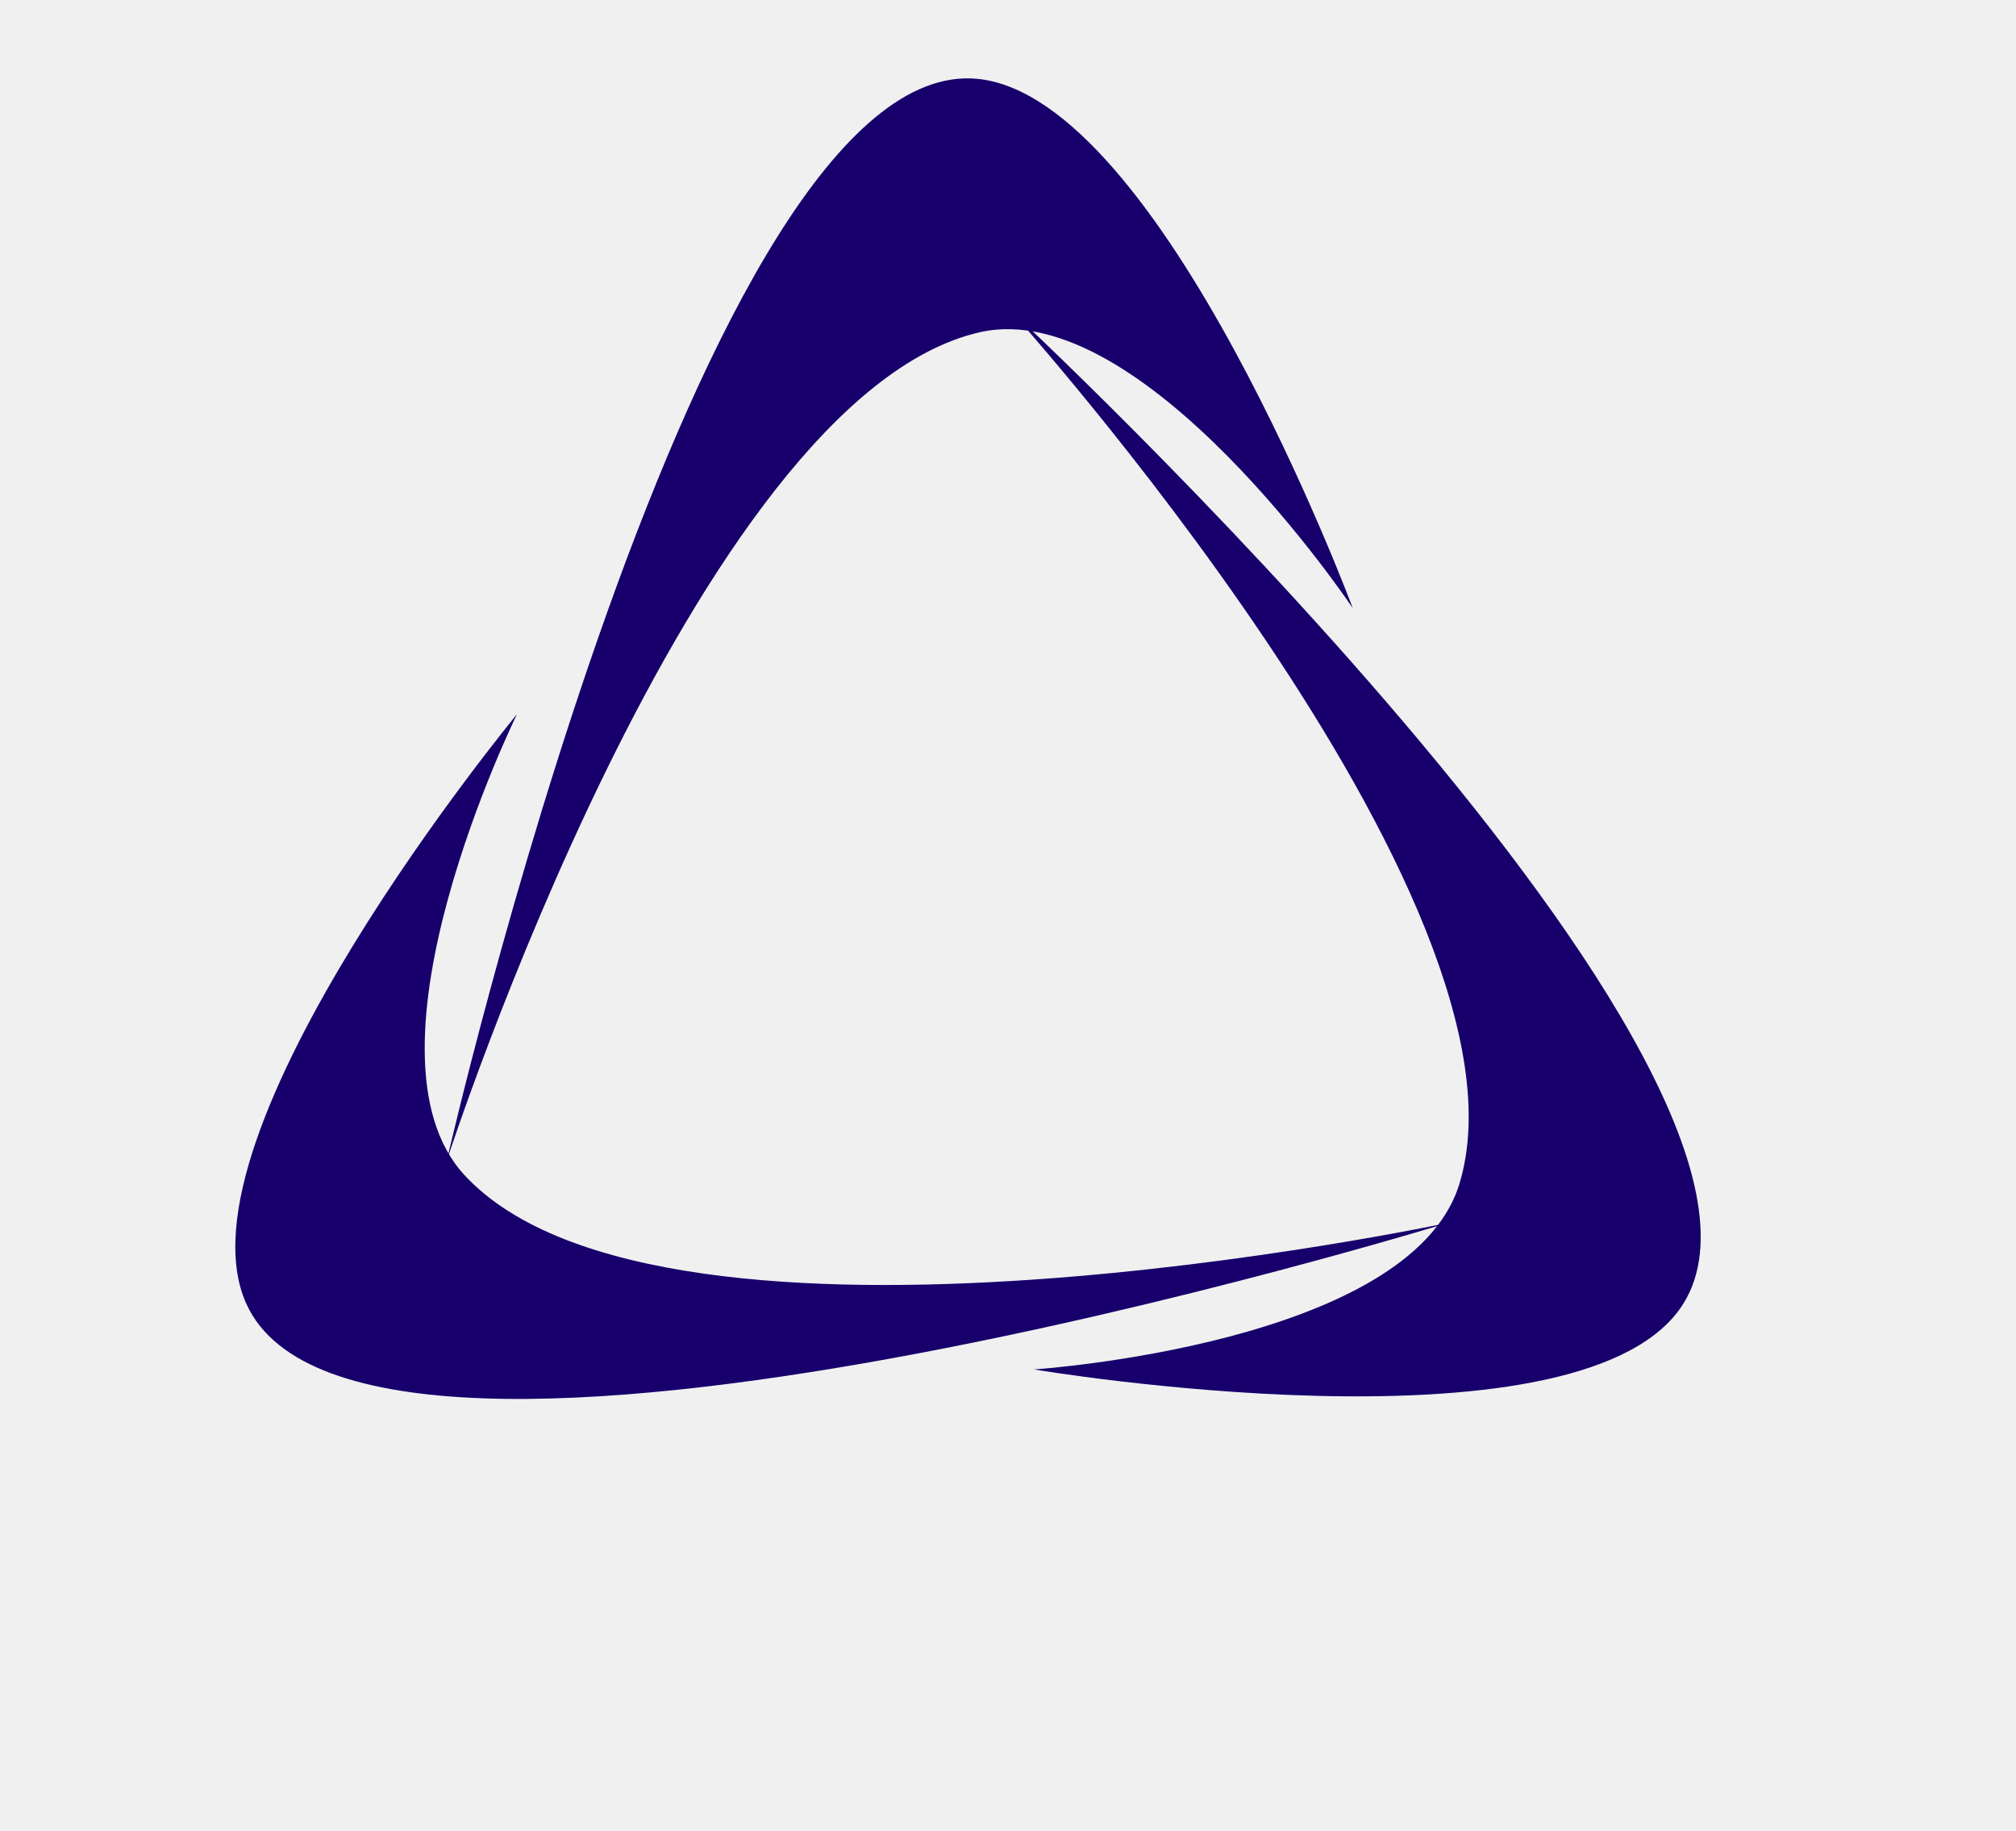
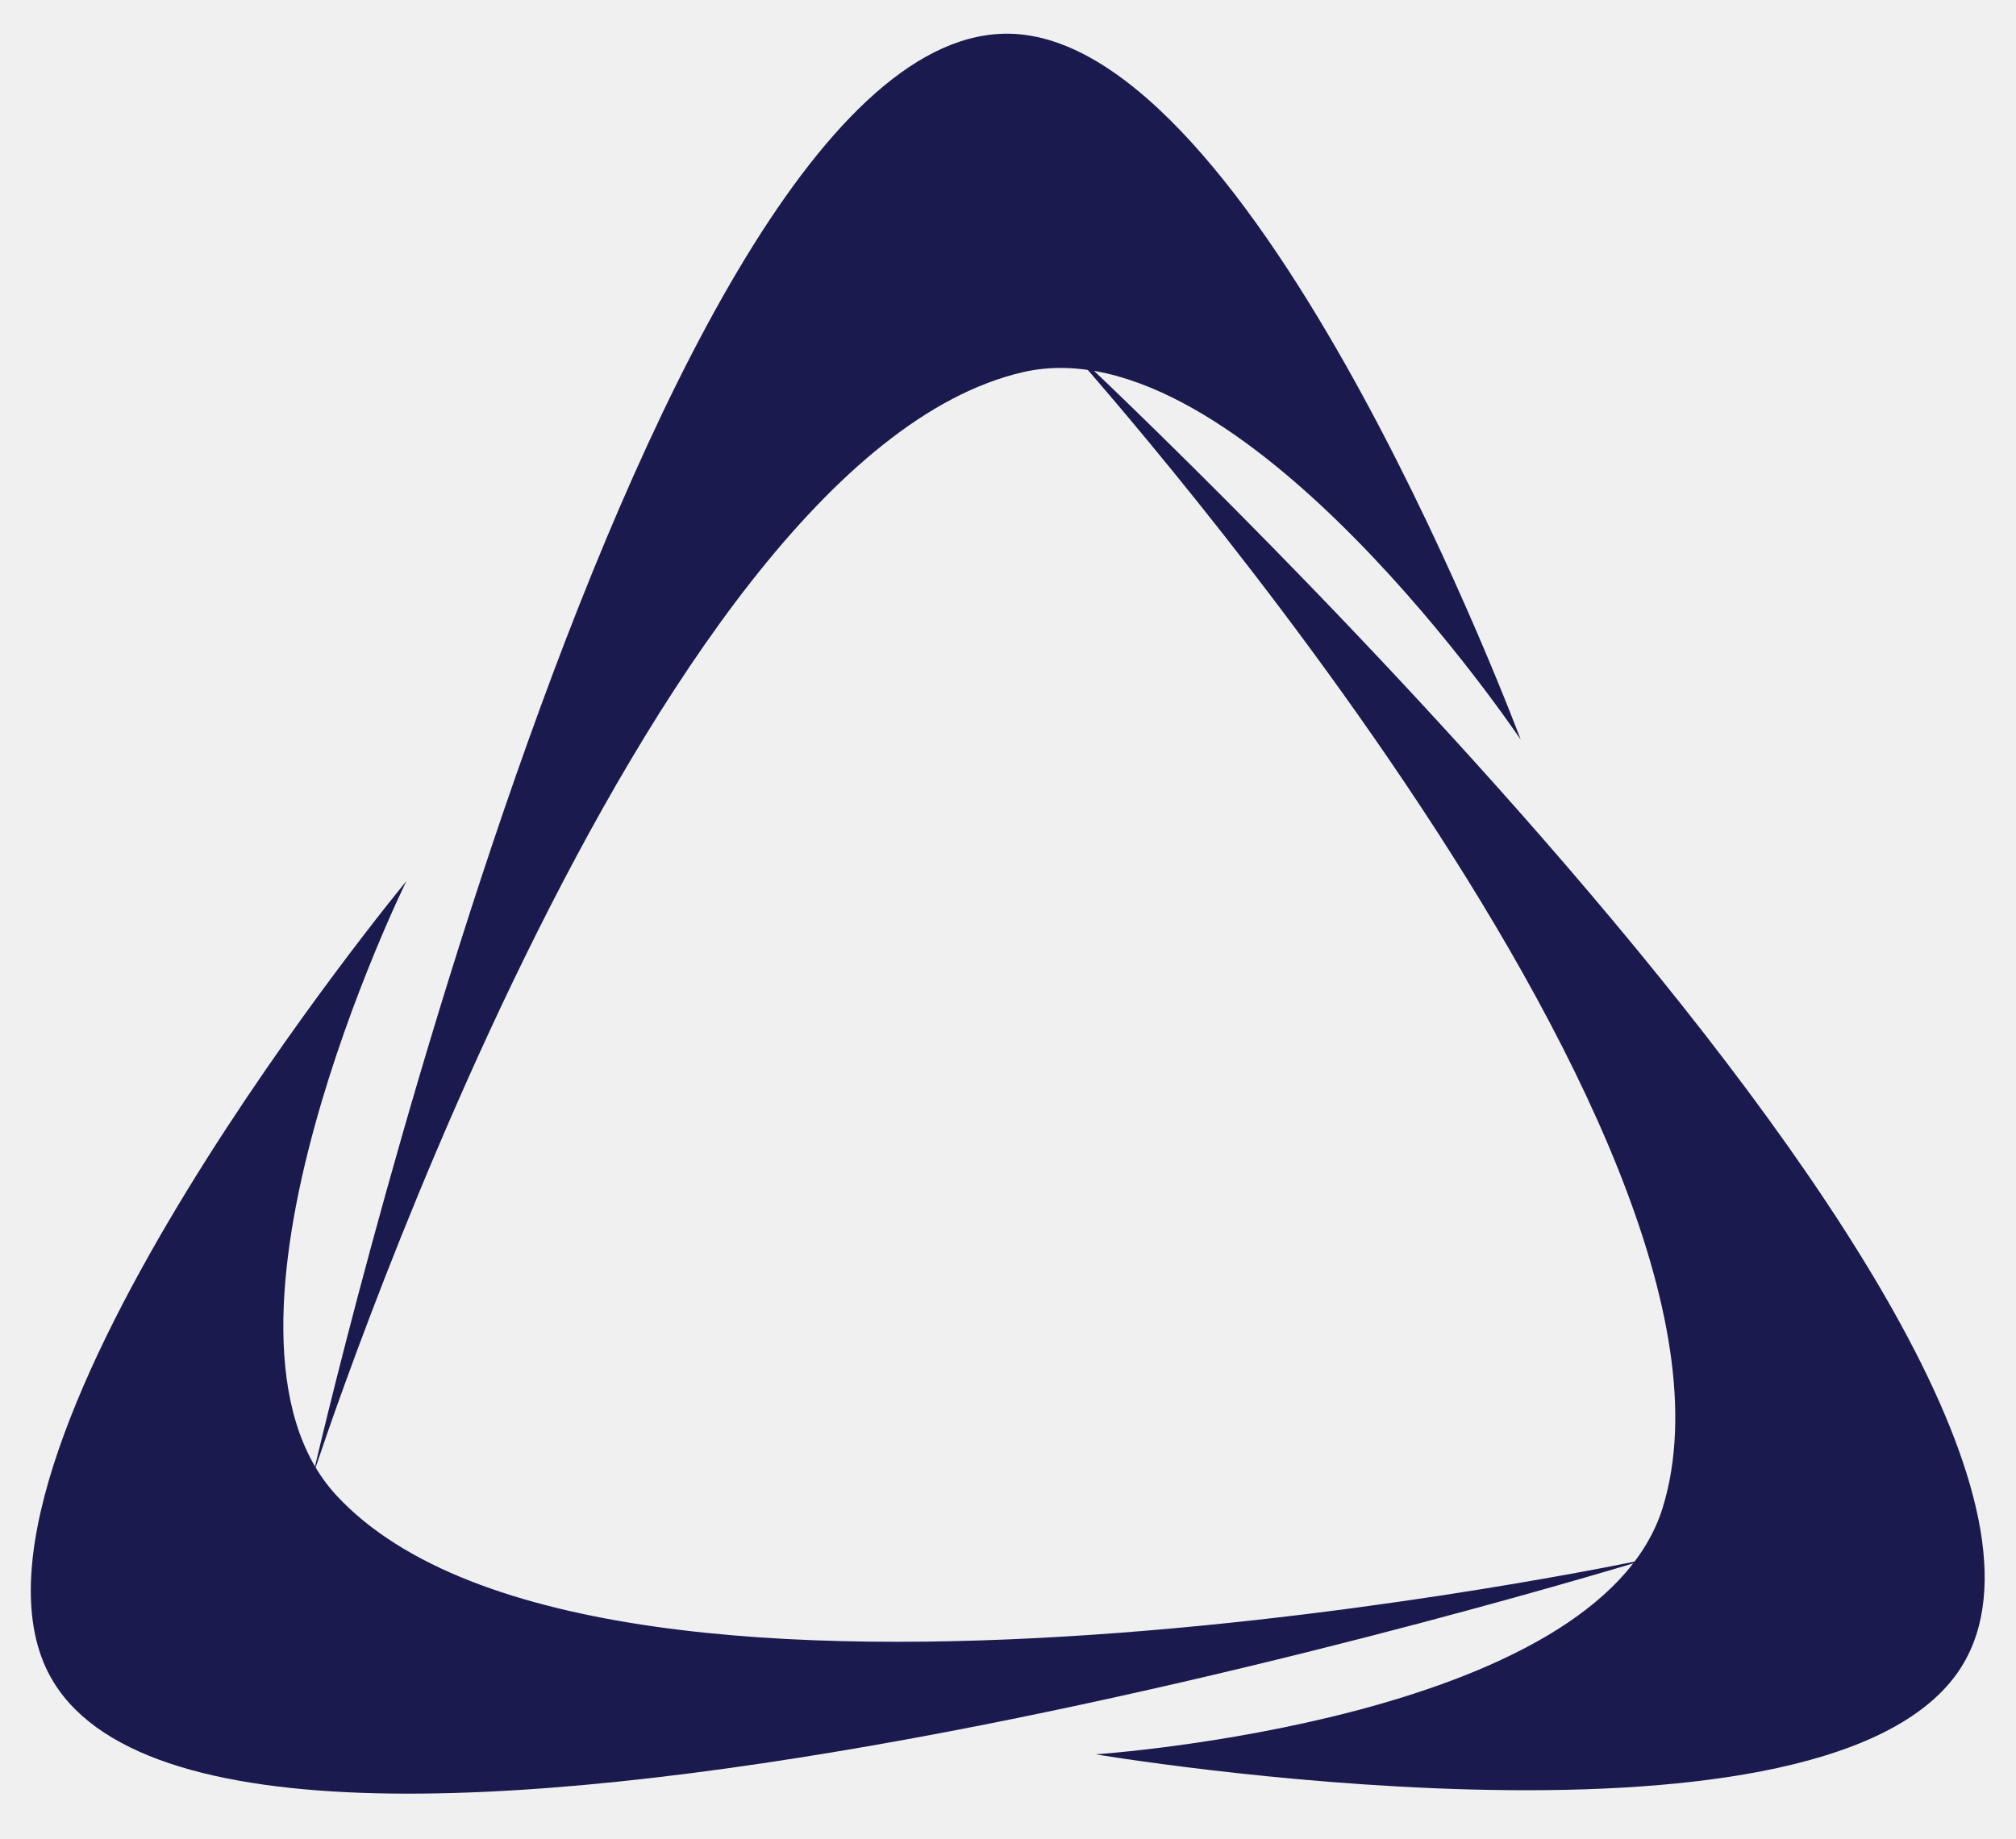
- <svg xmlns="http://www.w3.org/2000/svg" width="76" height="69" viewBox="0 0 76 69" fill="none">
-   <path d="M36.844 2.971C26.392 1.965 16.844 43.742 16.844 43.742C16.844 43.742 26.142 15.001 36.929 12.523C43.093 11.108 50.997 22.92 50.997 22.92C50.997 22.92 43.812 3.642 36.844 2.971Z" fill="#17006C" />
-   <path d="M63.329 49.33C69.426 40.781 38.02 11.624 38.02 11.624C38.02 11.624 58.262 34.046 55.014 44.627C53.158 50.673 38.977 51.612 38.977 51.612C38.977 51.612 59.264 55.028 63.329 49.33Z" fill="#17006C" />
-   <path d="M9.291 49.149C13.646 58.704 54.6 46.084 54.6 46.084C54.6 46.084 25.06 52.403 17.521 44.3C13.213 39.669 19.49 26.918 19.49 26.918C19.49 26.918 6.388 42.78 9.291 49.149Z" fill="#17006C" />
+ <svg xmlns="http://www.w3.org/2000/svg" width="57" height="52" viewBox="0 0 57 52" fill="none">
+   <g clip-path="url(#clip0_1_2)">
+     <path d="M28.844 0.971C18.392 -0.035 8.844 41.742 8.844 41.742C8.844 41.742 18.142 13.001 28.929 10.523C35.093 9.108 42.997 20.92 42.997 20.92C42.997 20.92 35.812 1.642 28.844 0.971Z" fill="#1A1A4E" />
+     <path d="M55.329 47.33C61.426 38.781 30.02 9.624 30.02 9.624C30.02 9.624 50.262 32.046 47.014 42.627C45.158 48.673 30.977 49.612 30.977 49.612C30.977 49.612 51.264 53.028 55.329 47.33Z" fill="#1A1A4E" />
+     <path d="M1.291 47.149C5.646 56.704 46.6 44.084 46.6 44.084C46.6 44.084 17.06 50.403 9.521 42.3C5.213 37.669 11.49 24.918 11.49 24.918C11.49 24.918 -1.612 40.78 1.291 47.149Z" fill="#1A1A4E" />
+   </g>
+   <defs>
+     <clipPath id="clip0_1_2">
+       <rect width="57" height="51.5" fill="white" />
+     </clipPath>
+   </defs>
</svg>
